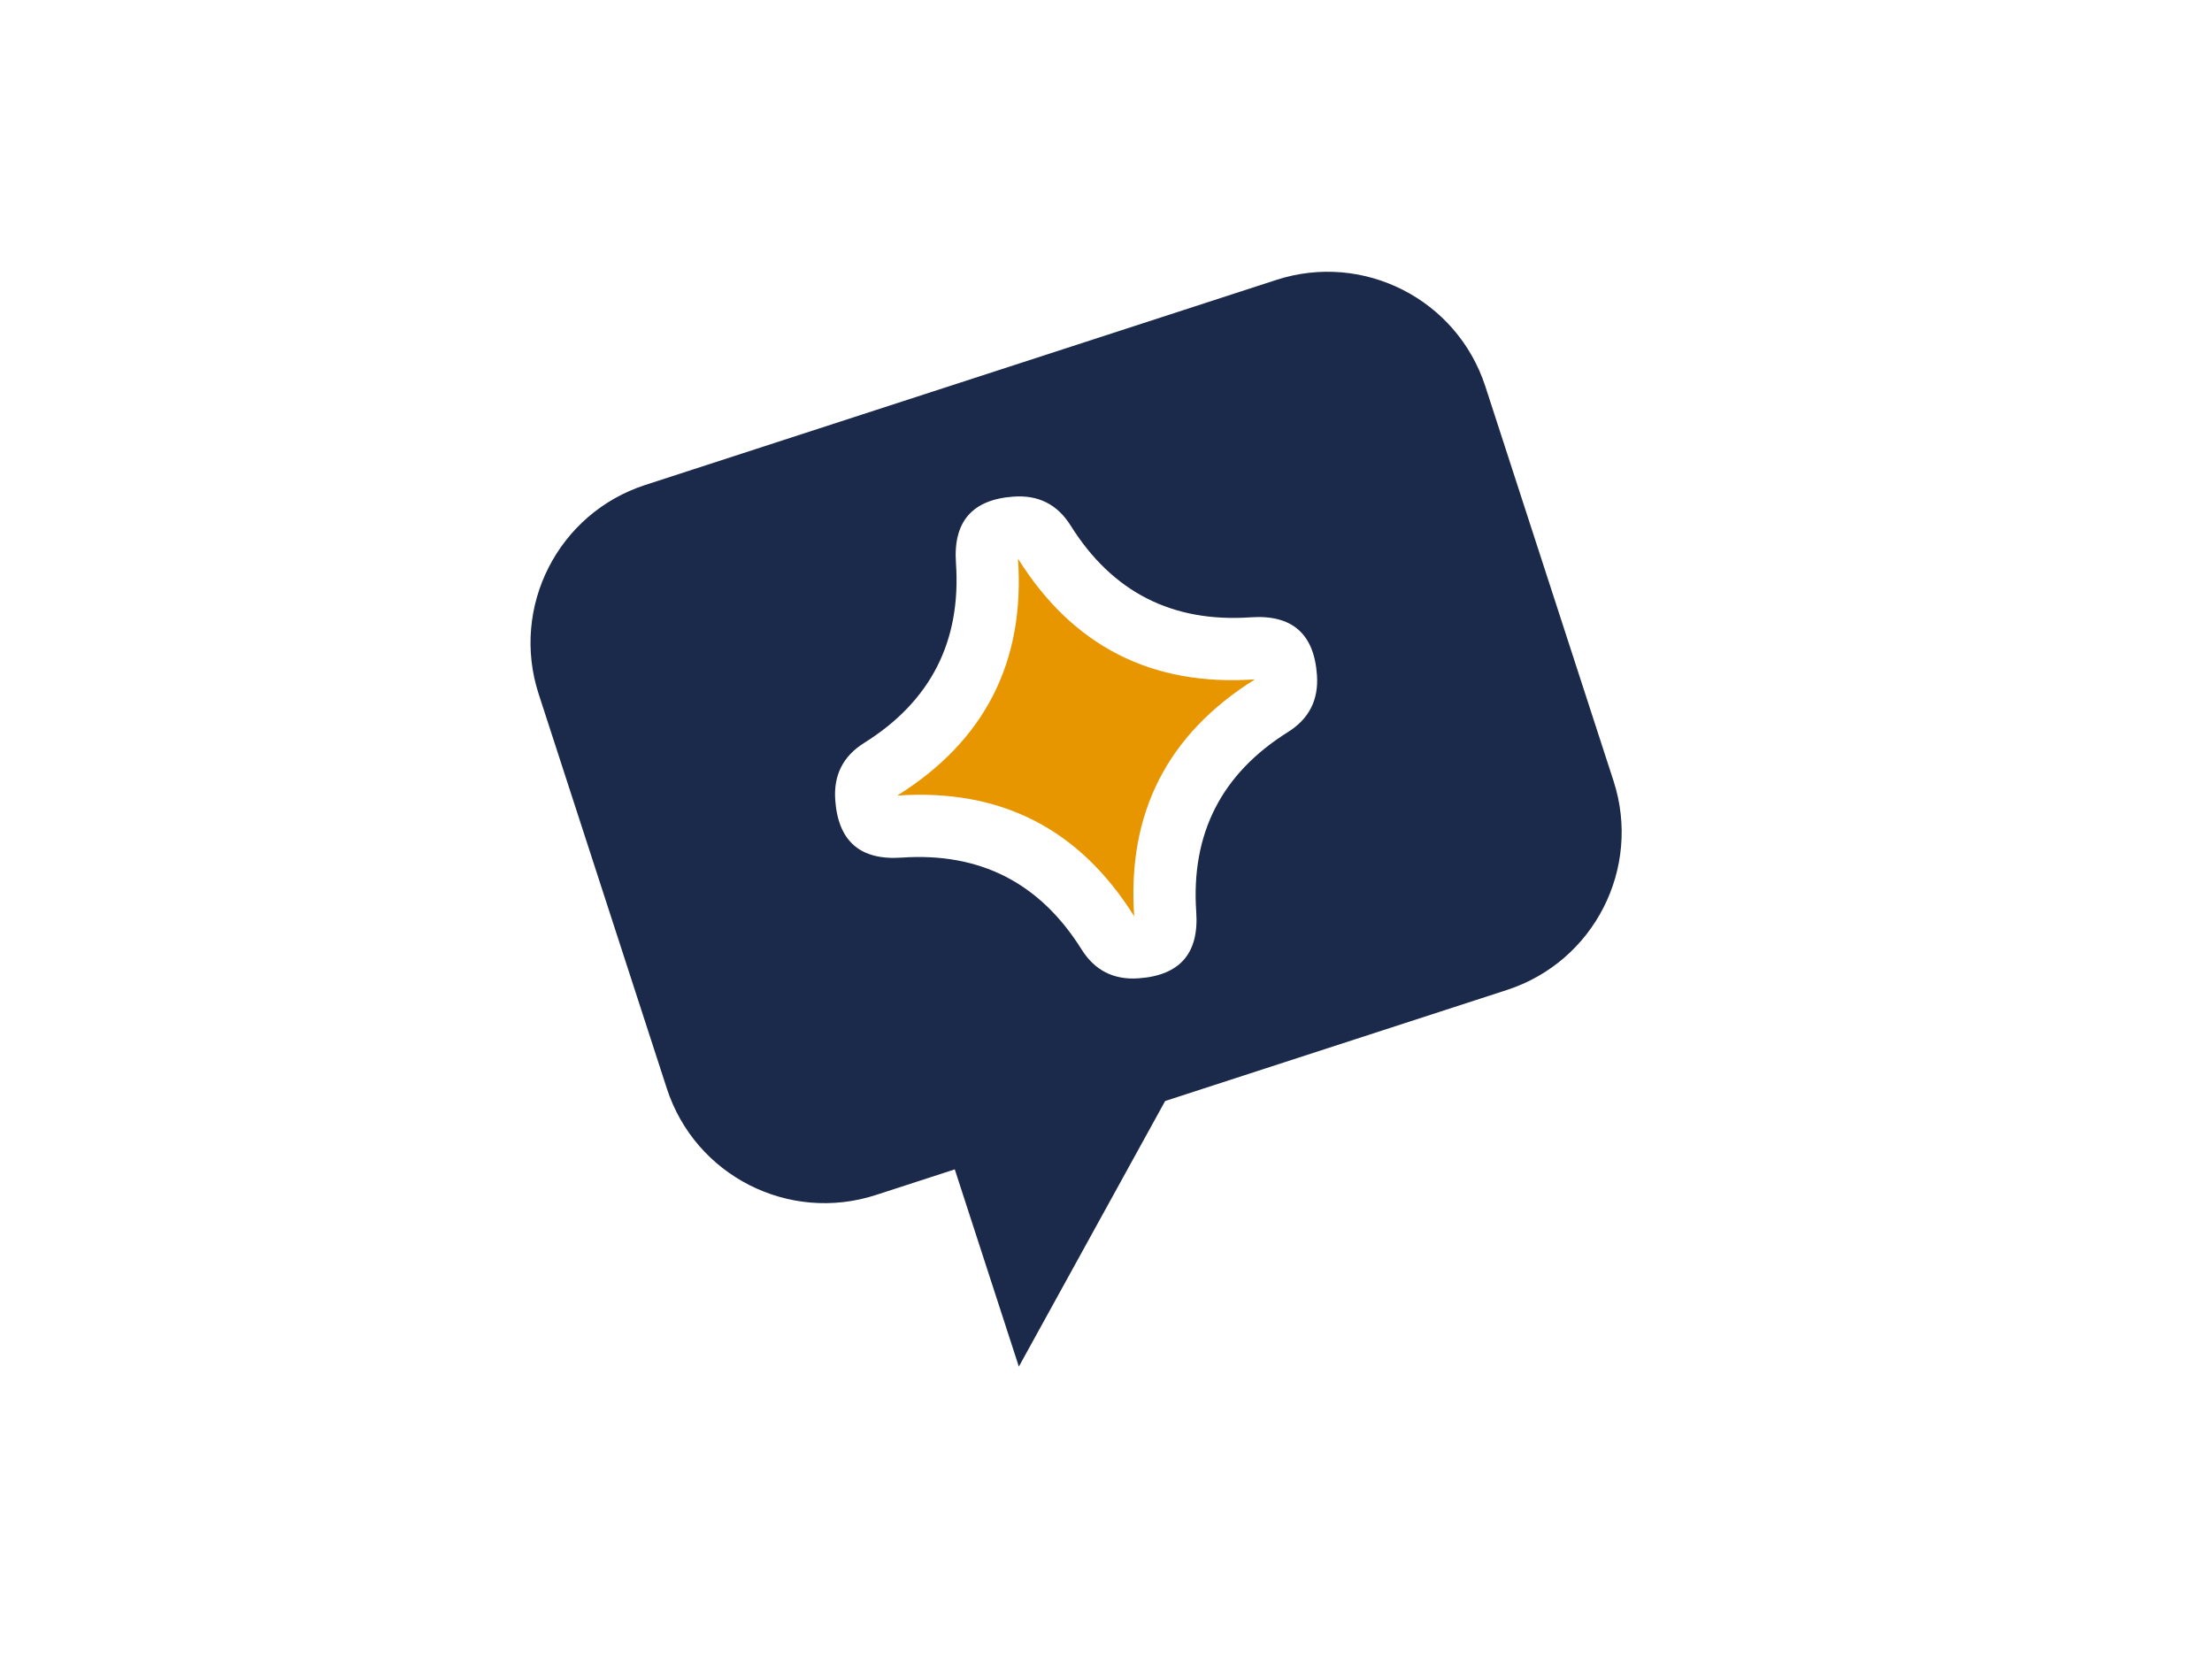
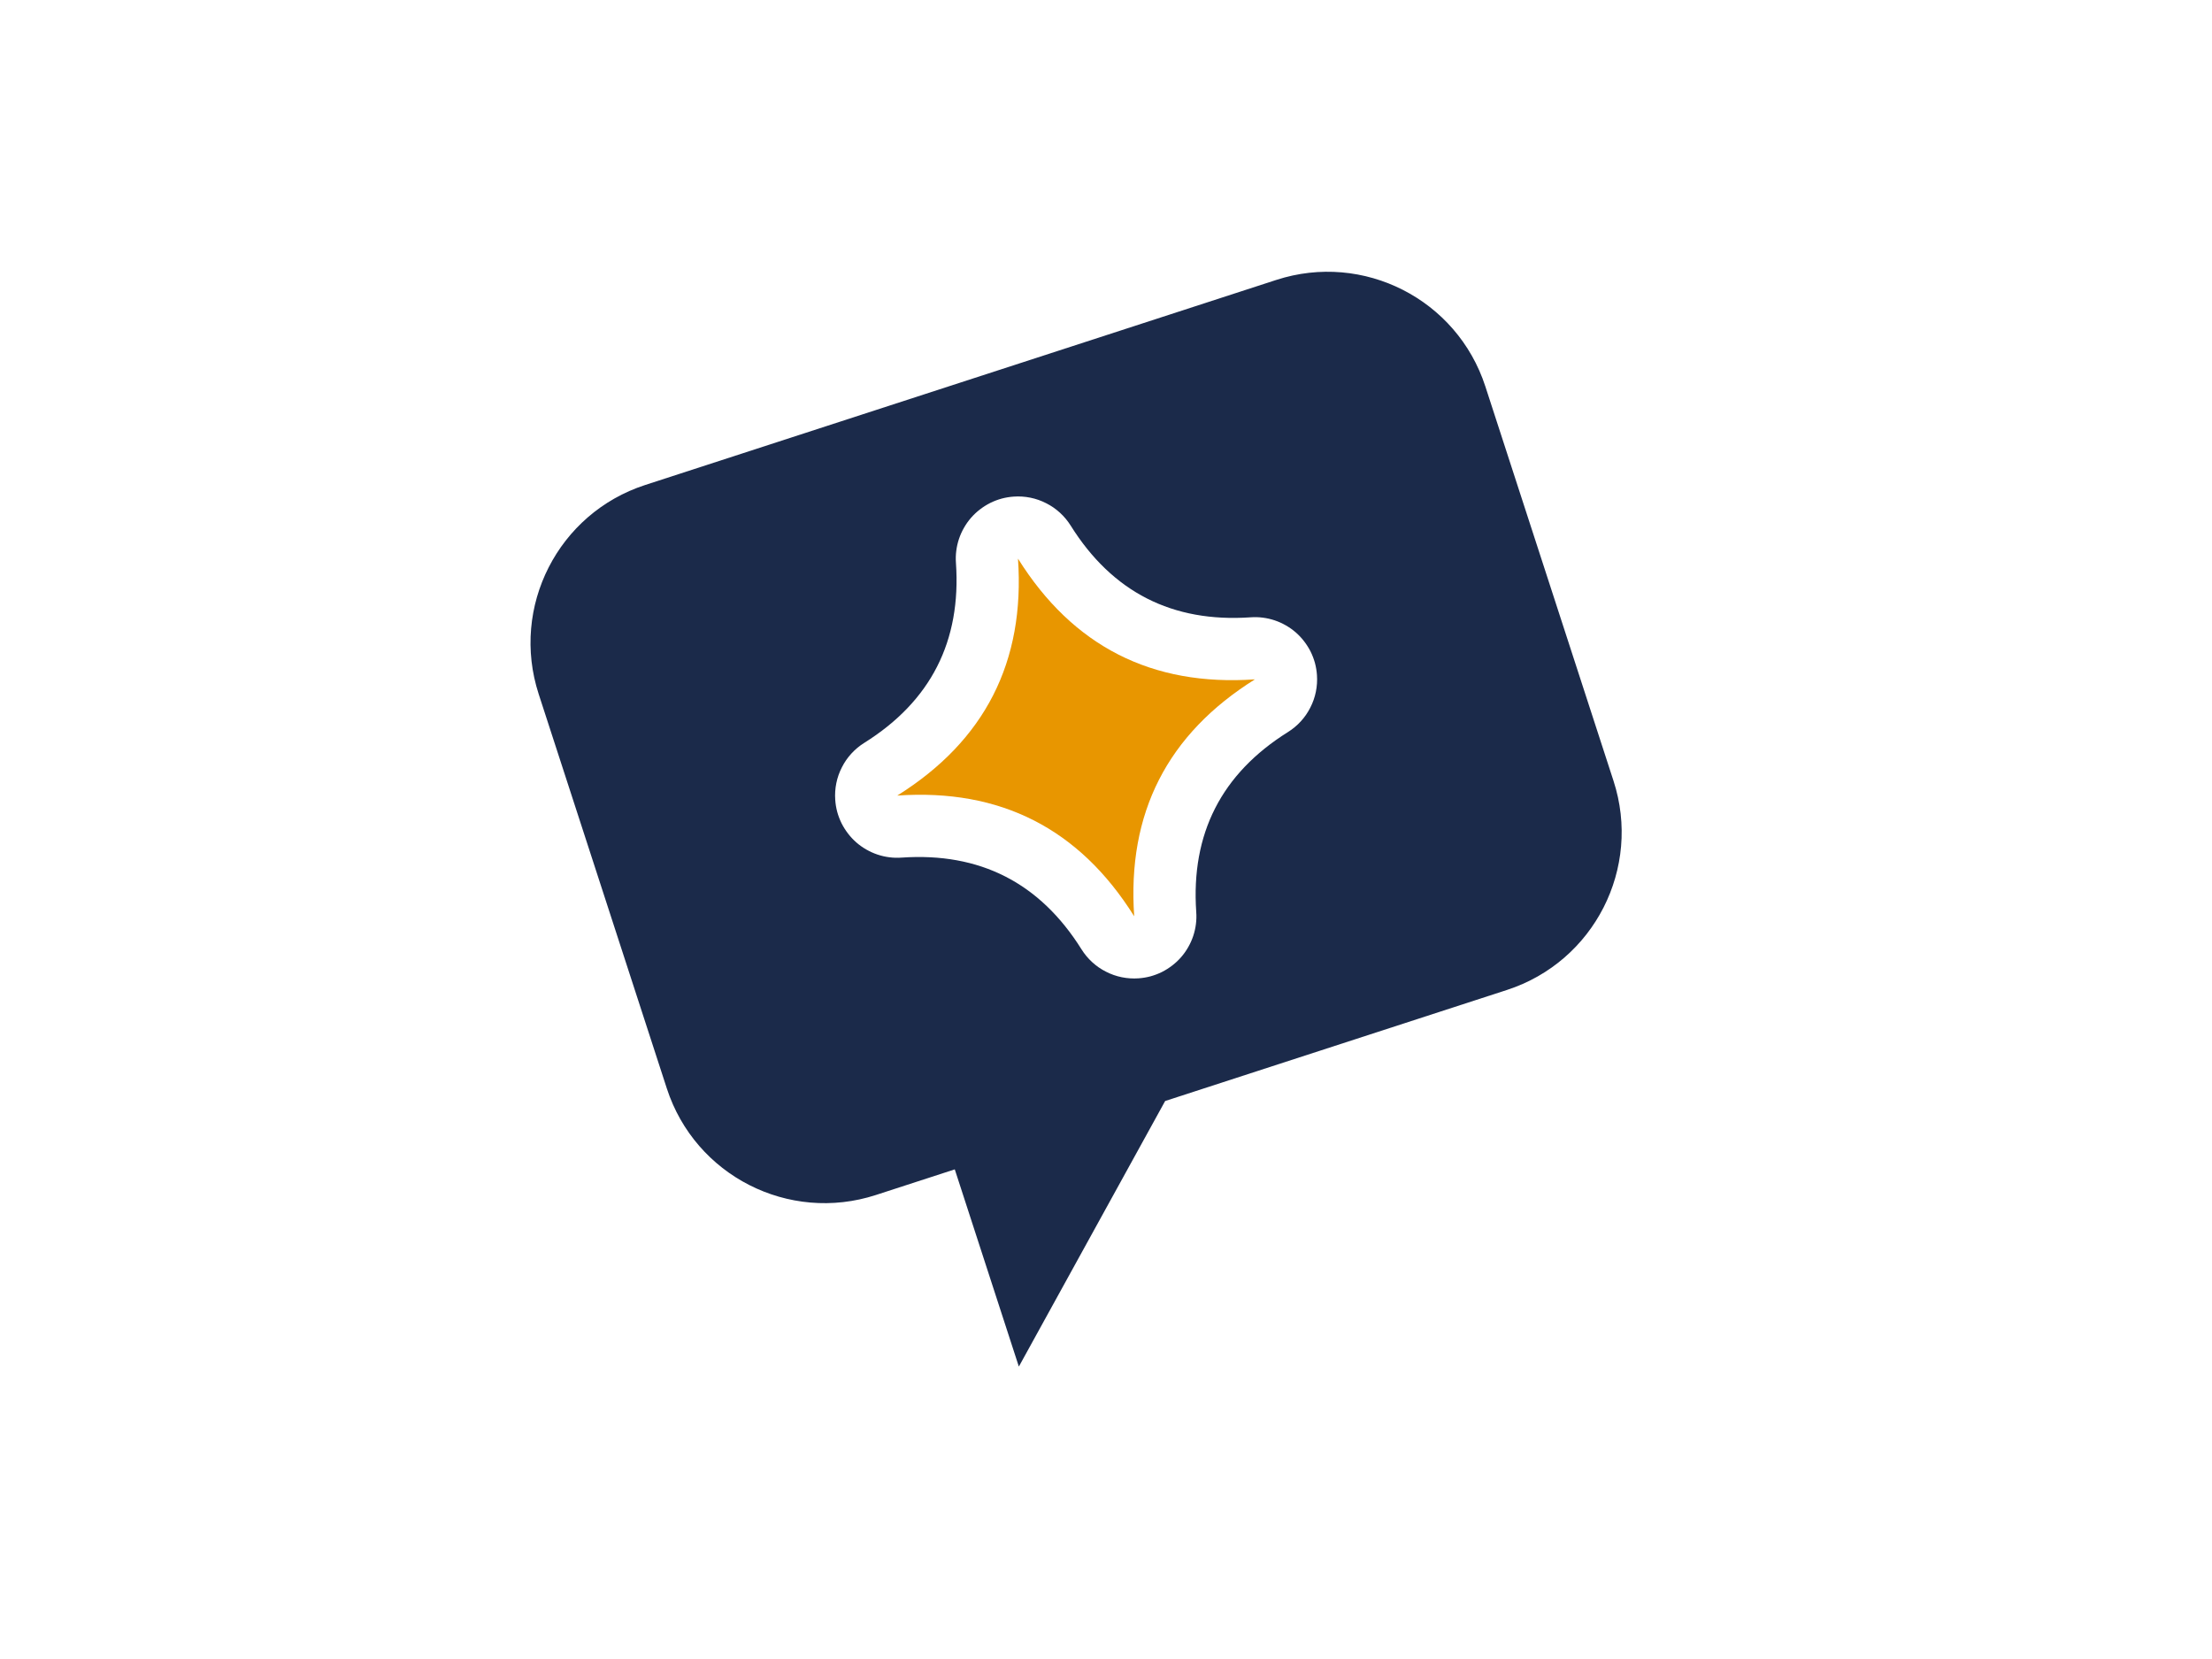
<svg xmlns="http://www.w3.org/2000/svg" width="240" height="180" viewBox="0 0 40 30">
  <rect x="-100" y="-100" width="400" height="400" fill="#FFFFFF" />
  <g transform="translate(8 3) rotate(-18 12 12)">
-     <path d="M6 3.5H18C19.657 3.5 21 4.843 21 6.5V14C21 15.657 19.657 17 18 17H11.5L7.5 20.75V17H6C4.343 17 3 15.657 3 14V6.5C3 4.843 4.343 3.5 6 3.5ZM13.091 6.577Q12.928 5.922 12.273 5.759Q11.181 5.486 10.909 6.577Q10.392 8.642 8.327 9.159Q7.672 9.322 7.509 9.977Q7.236 11.069 8.327 11.341Q10.392 11.858 10.909 13.923Q11.072 14.578 11.727 14.741Q12.819 15.014 13.091 13.923Q13.608 11.858 15.673 11.341Q16.328 11.178 16.491 10.523Q16.628 9.977 16.423 9.636Q16.219 9.295 15.673 9.159Q13.608 8.642 13.091 6.577Z" fill="#1B2A4A" />
+     <path d="M6 3.5H18C19.657 3.5 21 4.843 21 6.5V14C21 15.657 19.657 17 18 17H11.5L7.5 20.75V17H6C4.343 17 3 15.657 3 14V6.5C3 4.843 4.343 3.5 6 3.5ZM13.091 6.577Q13.054 6.429 12.979 6.296Q12.904 6.163 12.795 6.055Q12.687 5.946 12.554 5.871Q12.421 5.796 12.273 5.759Q12.165 5.732 12.055 5.726Q11.944 5.721 11.834 5.737Q11.725 5.754 11.621 5.791Q11.516 5.828 11.421 5.885Q11.326 5.942 11.244 6.017Q11.162 6.091 11.096 6.18Q11.03 6.269 10.983 6.369Q10.935 6.47 10.909 6.577Q10.392 8.642 8.327 9.159Q8.179 9.196 8.046 9.271Q7.913 9.346 7.805 9.455Q7.696 9.563 7.621 9.696Q7.546 9.829 7.509 9.977Q7.482 10.085 7.476 10.195Q7.471 10.306 7.487 10.416Q7.504 10.525 7.541 10.629Q7.578 10.734 7.635 10.829Q7.692 10.924 7.767 11.006Q7.841 11.088 7.93 11.154Q8.019 11.22 8.119 11.267Q8.22 11.315 8.327 11.341Q10.392 11.858 10.909 13.923Q10.946 14.071 11.021 14.204Q11.096 14.337 11.205 14.445Q11.313 14.554 11.446 14.629Q11.579 14.704 11.727 14.741Q11.835 14.768 11.945 14.774Q12.056 14.779 12.166 14.763Q12.275 14.746 12.379 14.709Q12.484 14.672 12.579 14.615Q12.674 14.558 12.756 14.483Q12.838 14.409 12.904 14.32Q12.97 14.231 13.017 14.131Q13.065 14.03 13.091 13.923Q13.608 11.858 15.673 11.341Q15.821 11.304 15.954 11.229Q16.087 11.154 16.195 11.045Q16.304 10.937 16.379 10.804Q16.454 10.671 16.491 10.523Q16.518 10.415 16.524 10.305Q16.529 10.194 16.513 10.084Q16.496 9.975 16.459 9.871Q16.422 9.766 16.365 9.671Q16.308 9.576 16.233 9.494Q16.159 9.412 16.07 9.346Q15.981 9.28 15.881 9.233Q15.78 9.185 15.673 9.159Q13.608 8.642 13.091 6.577Z" fill="#1B2A4A" />
    <path d="M12 6.85Q12.68 9.57 15.4 10.25Q12.68 10.93 12 13.65Q11.32 10.93 8.6 10.25Q11.32 9.57 12 6.85Z" fill="#E89600" />
  </g>
</svg>
